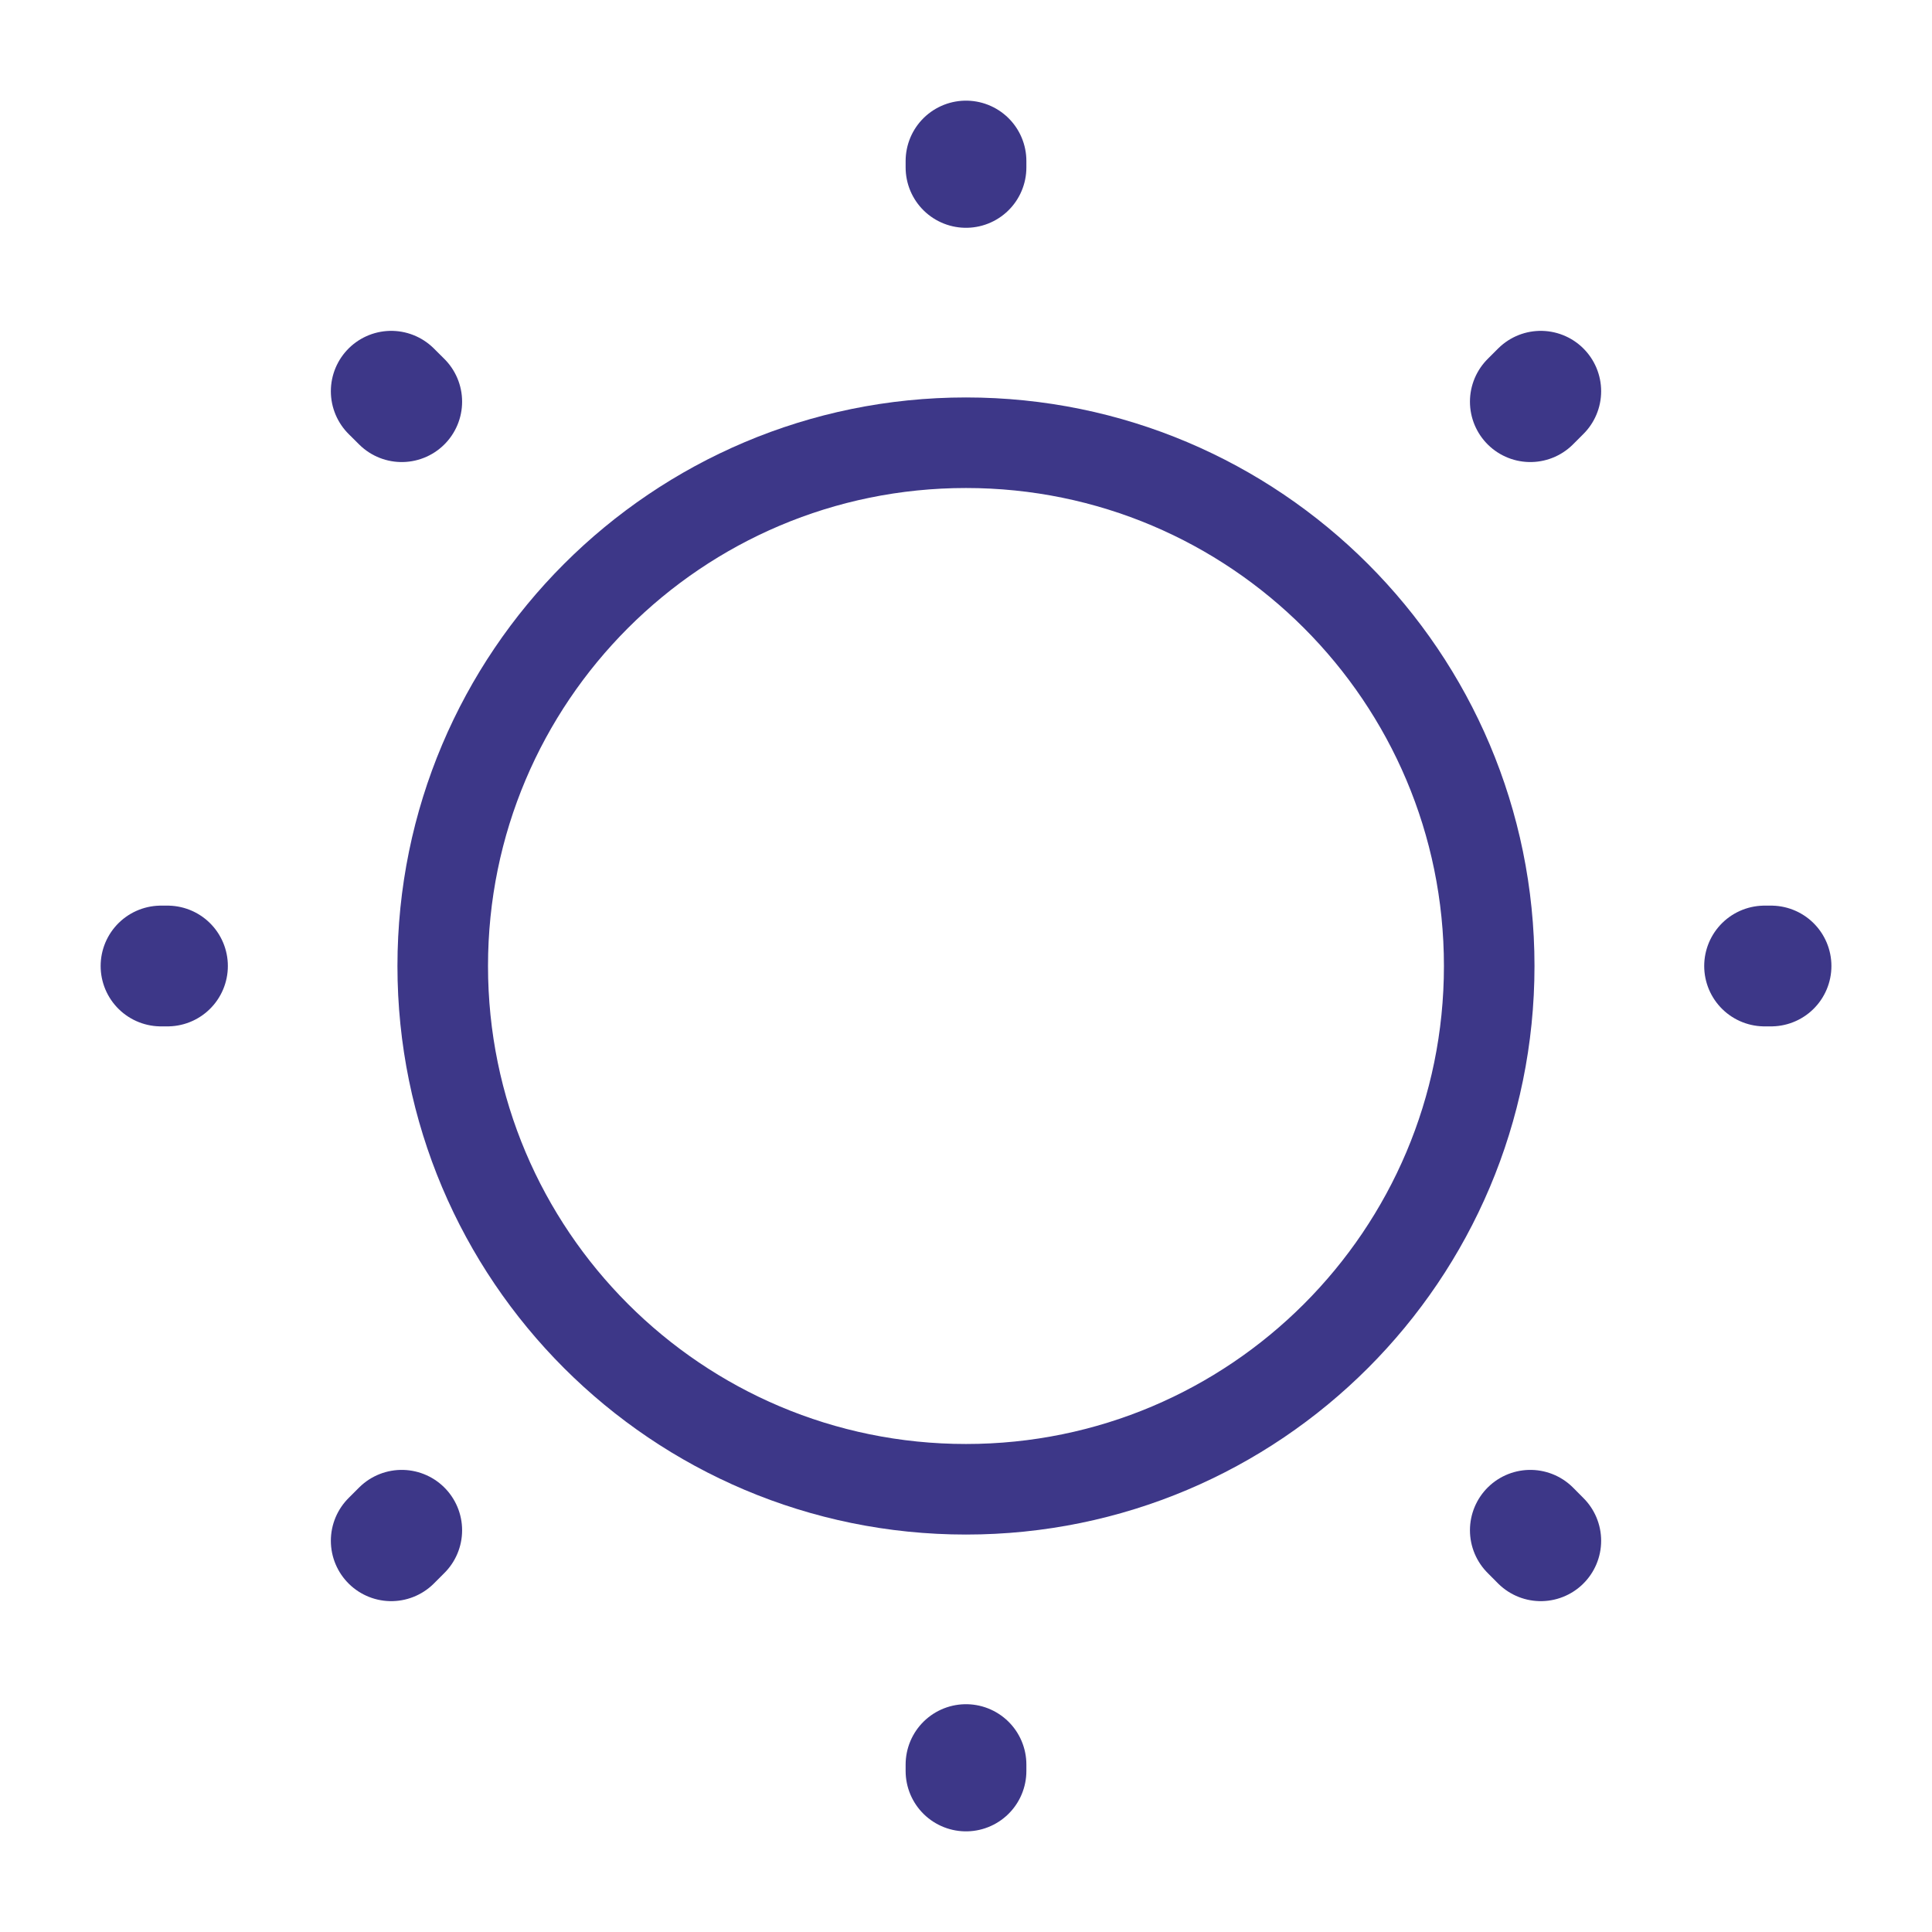
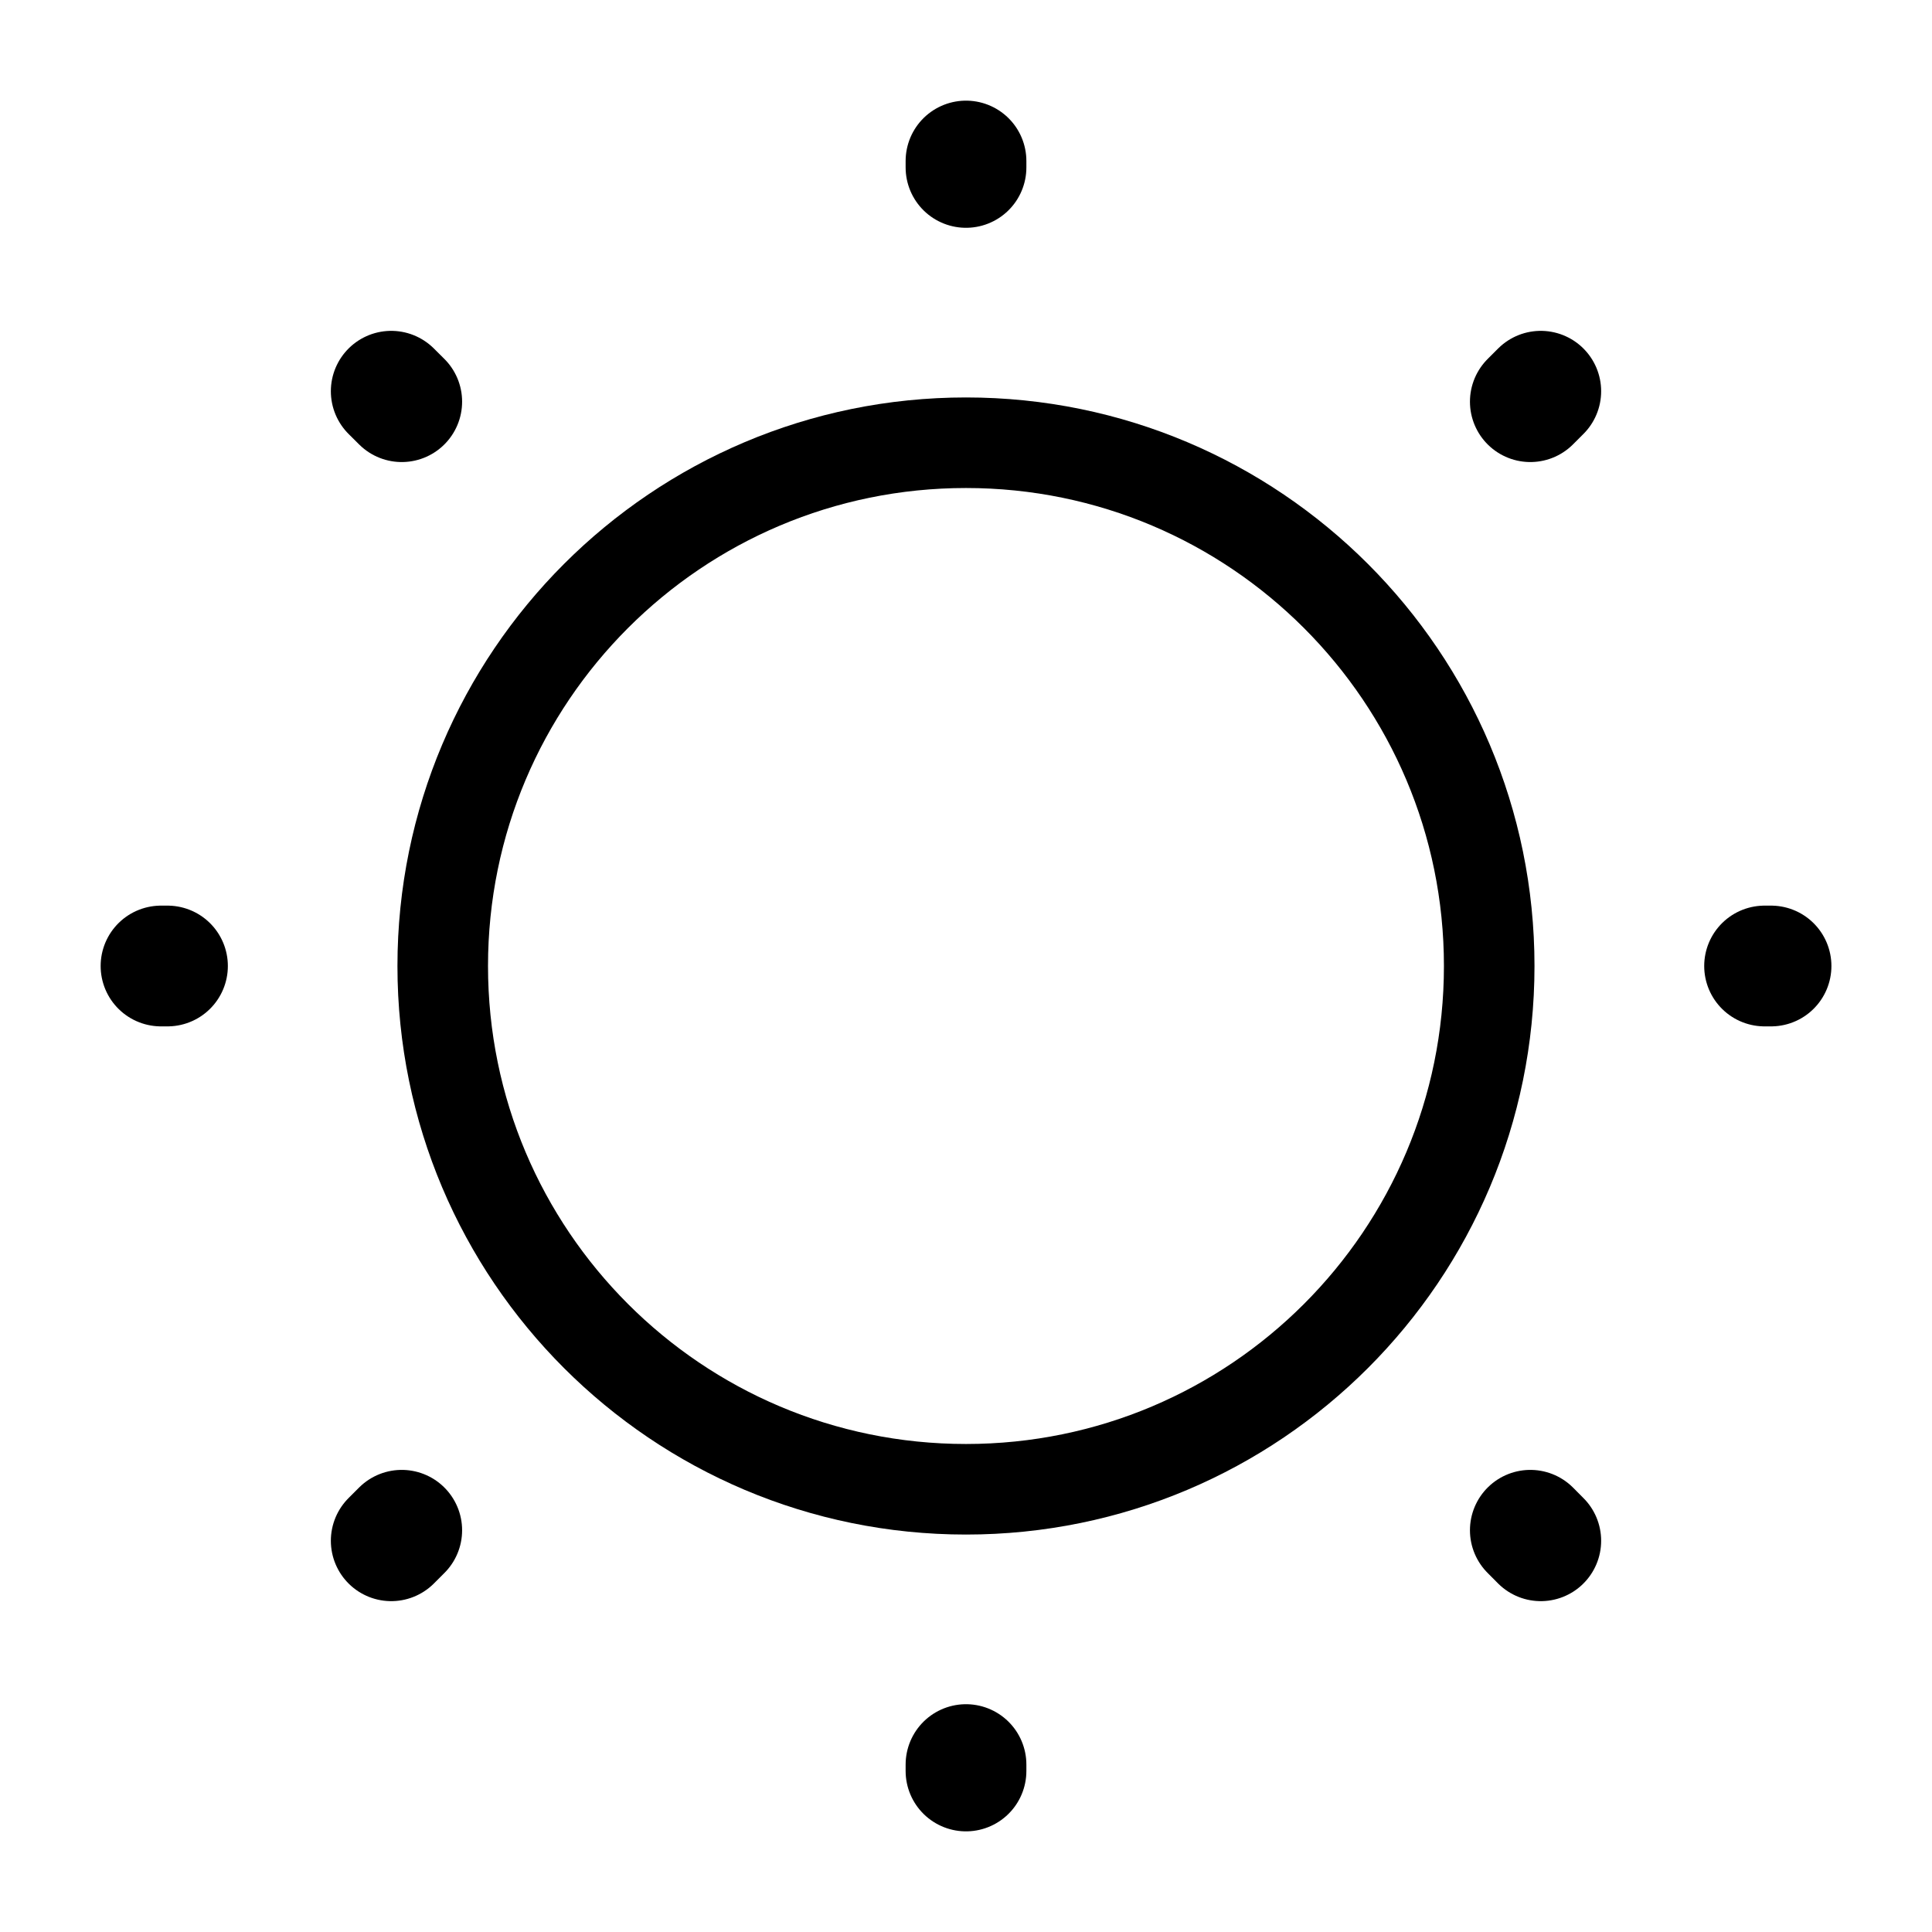
<svg xmlns="http://www.w3.org/2000/svg" viewBox="0 0 32 32" fill="none">
-   <path d="M16 24.667C20.786 24.667 24.666 20.787 24.666 16C24.666 11.214 20.786 7.333 16 7.333C11.213 7.333 7.333 11.214 7.333 16C7.333 20.787 11.213 24.667 16 24.667Z" stroke="#3D3788" stroke-width="1.5" stroke-linecap="round" stroke-linejoin="round" />
-   <path d="M25.52 25.52L25.347 25.346M25.347 6.653L25.52 6.48L25.347 6.653ZM6.48 25.52L6.654 25.346L6.48 25.52ZM16 2.773V2.667V2.773ZM16 29.333V29.227V29.333ZM2.774 16H2.667H2.774ZM29.334 16H29.227H29.334ZM6.654 6.653L6.48 6.48L6.654 6.653Z" stroke="#3D3788" stroke-width="2" stroke-linecap="round" stroke-linejoin="round" />
+   <path d="M16 24.667C20.786 24.667 24.666 20.787 24.666 16C24.666 11.214 20.786 7.333 16 7.333C11.213 7.333 7.333 11.214 7.333 16C7.333 20.787 11.213 24.667 16 24.667Z" stroke="currentColor" stroke-width="1.5" stroke-linecap="round" stroke-linejoin="round" />
+   <path d="M25.52 25.52L25.347 25.346M25.347 6.653L25.52 6.48L25.347 6.653ZM6.48 25.52L6.654 25.346L6.48 25.52ZM16 2.773V2.667V2.773ZM16 29.333V29.227V29.333ZM2.774 16H2.667H2.774ZM29.334 16H29.227H29.334ZM6.654 6.653L6.48 6.48L6.654 6.653Z" stroke="currentColor" stroke-width="2" stroke-linecap="round" stroke-linejoin="round" />
</svg>
